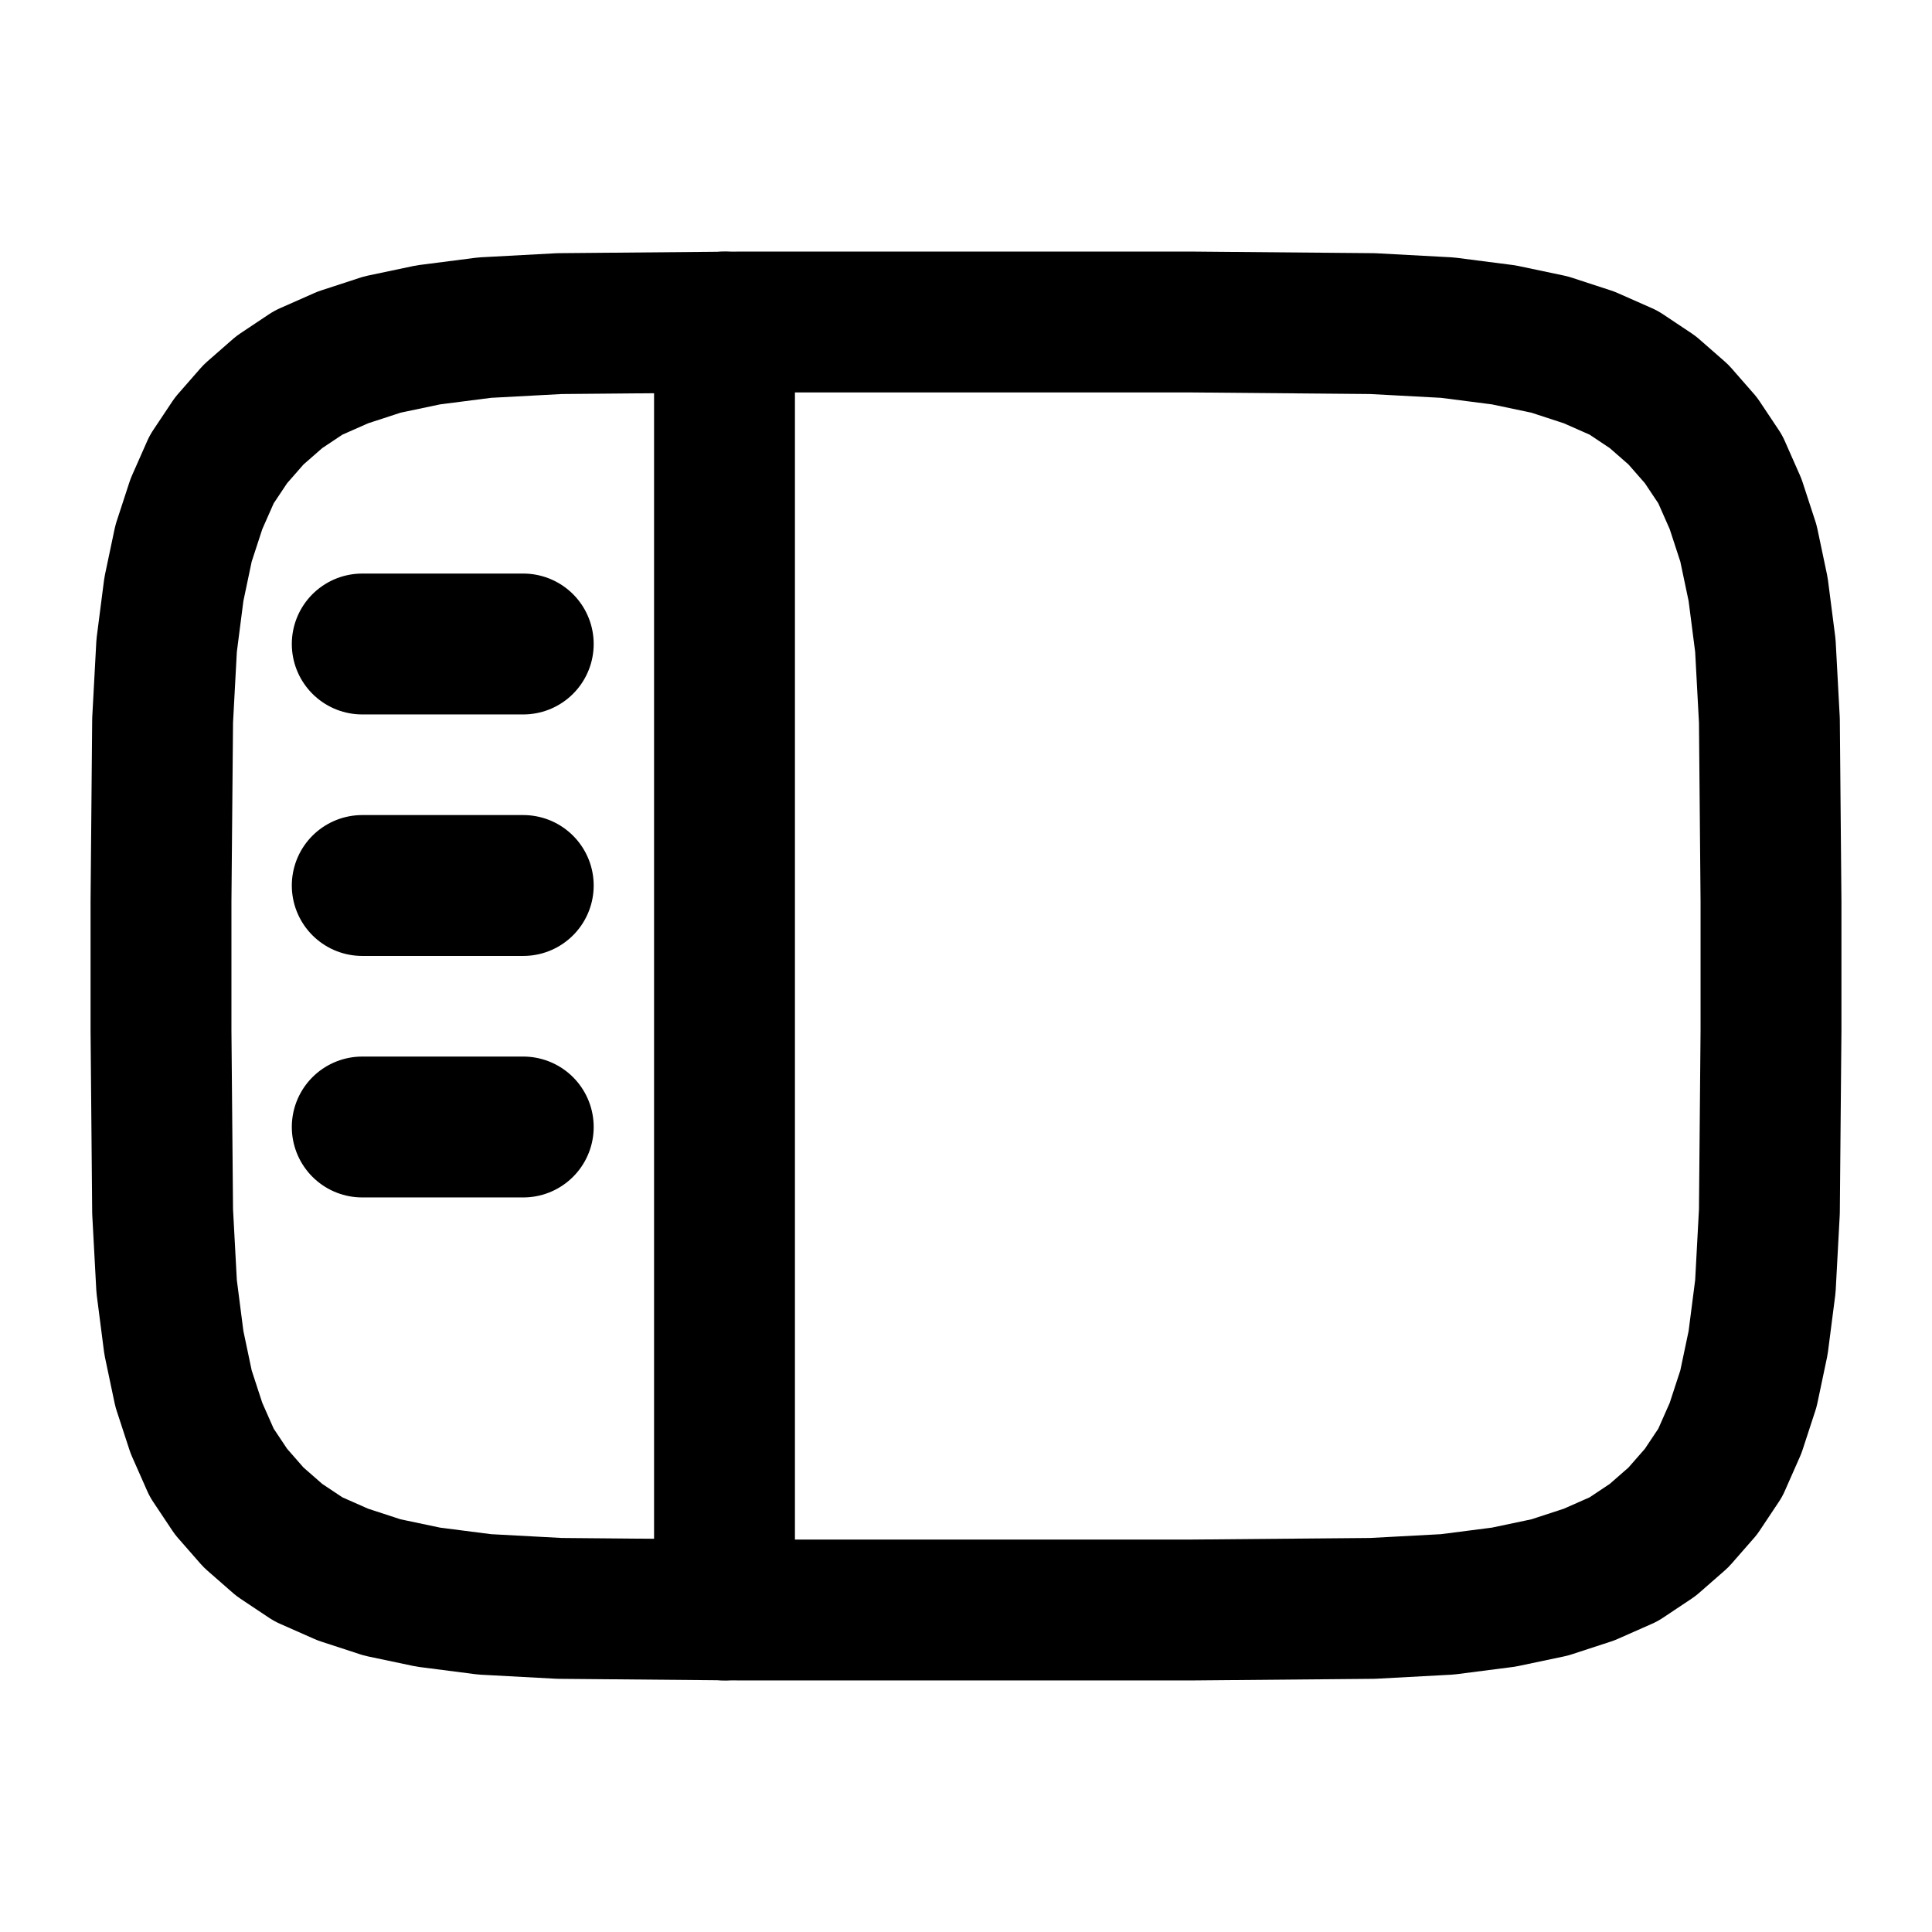
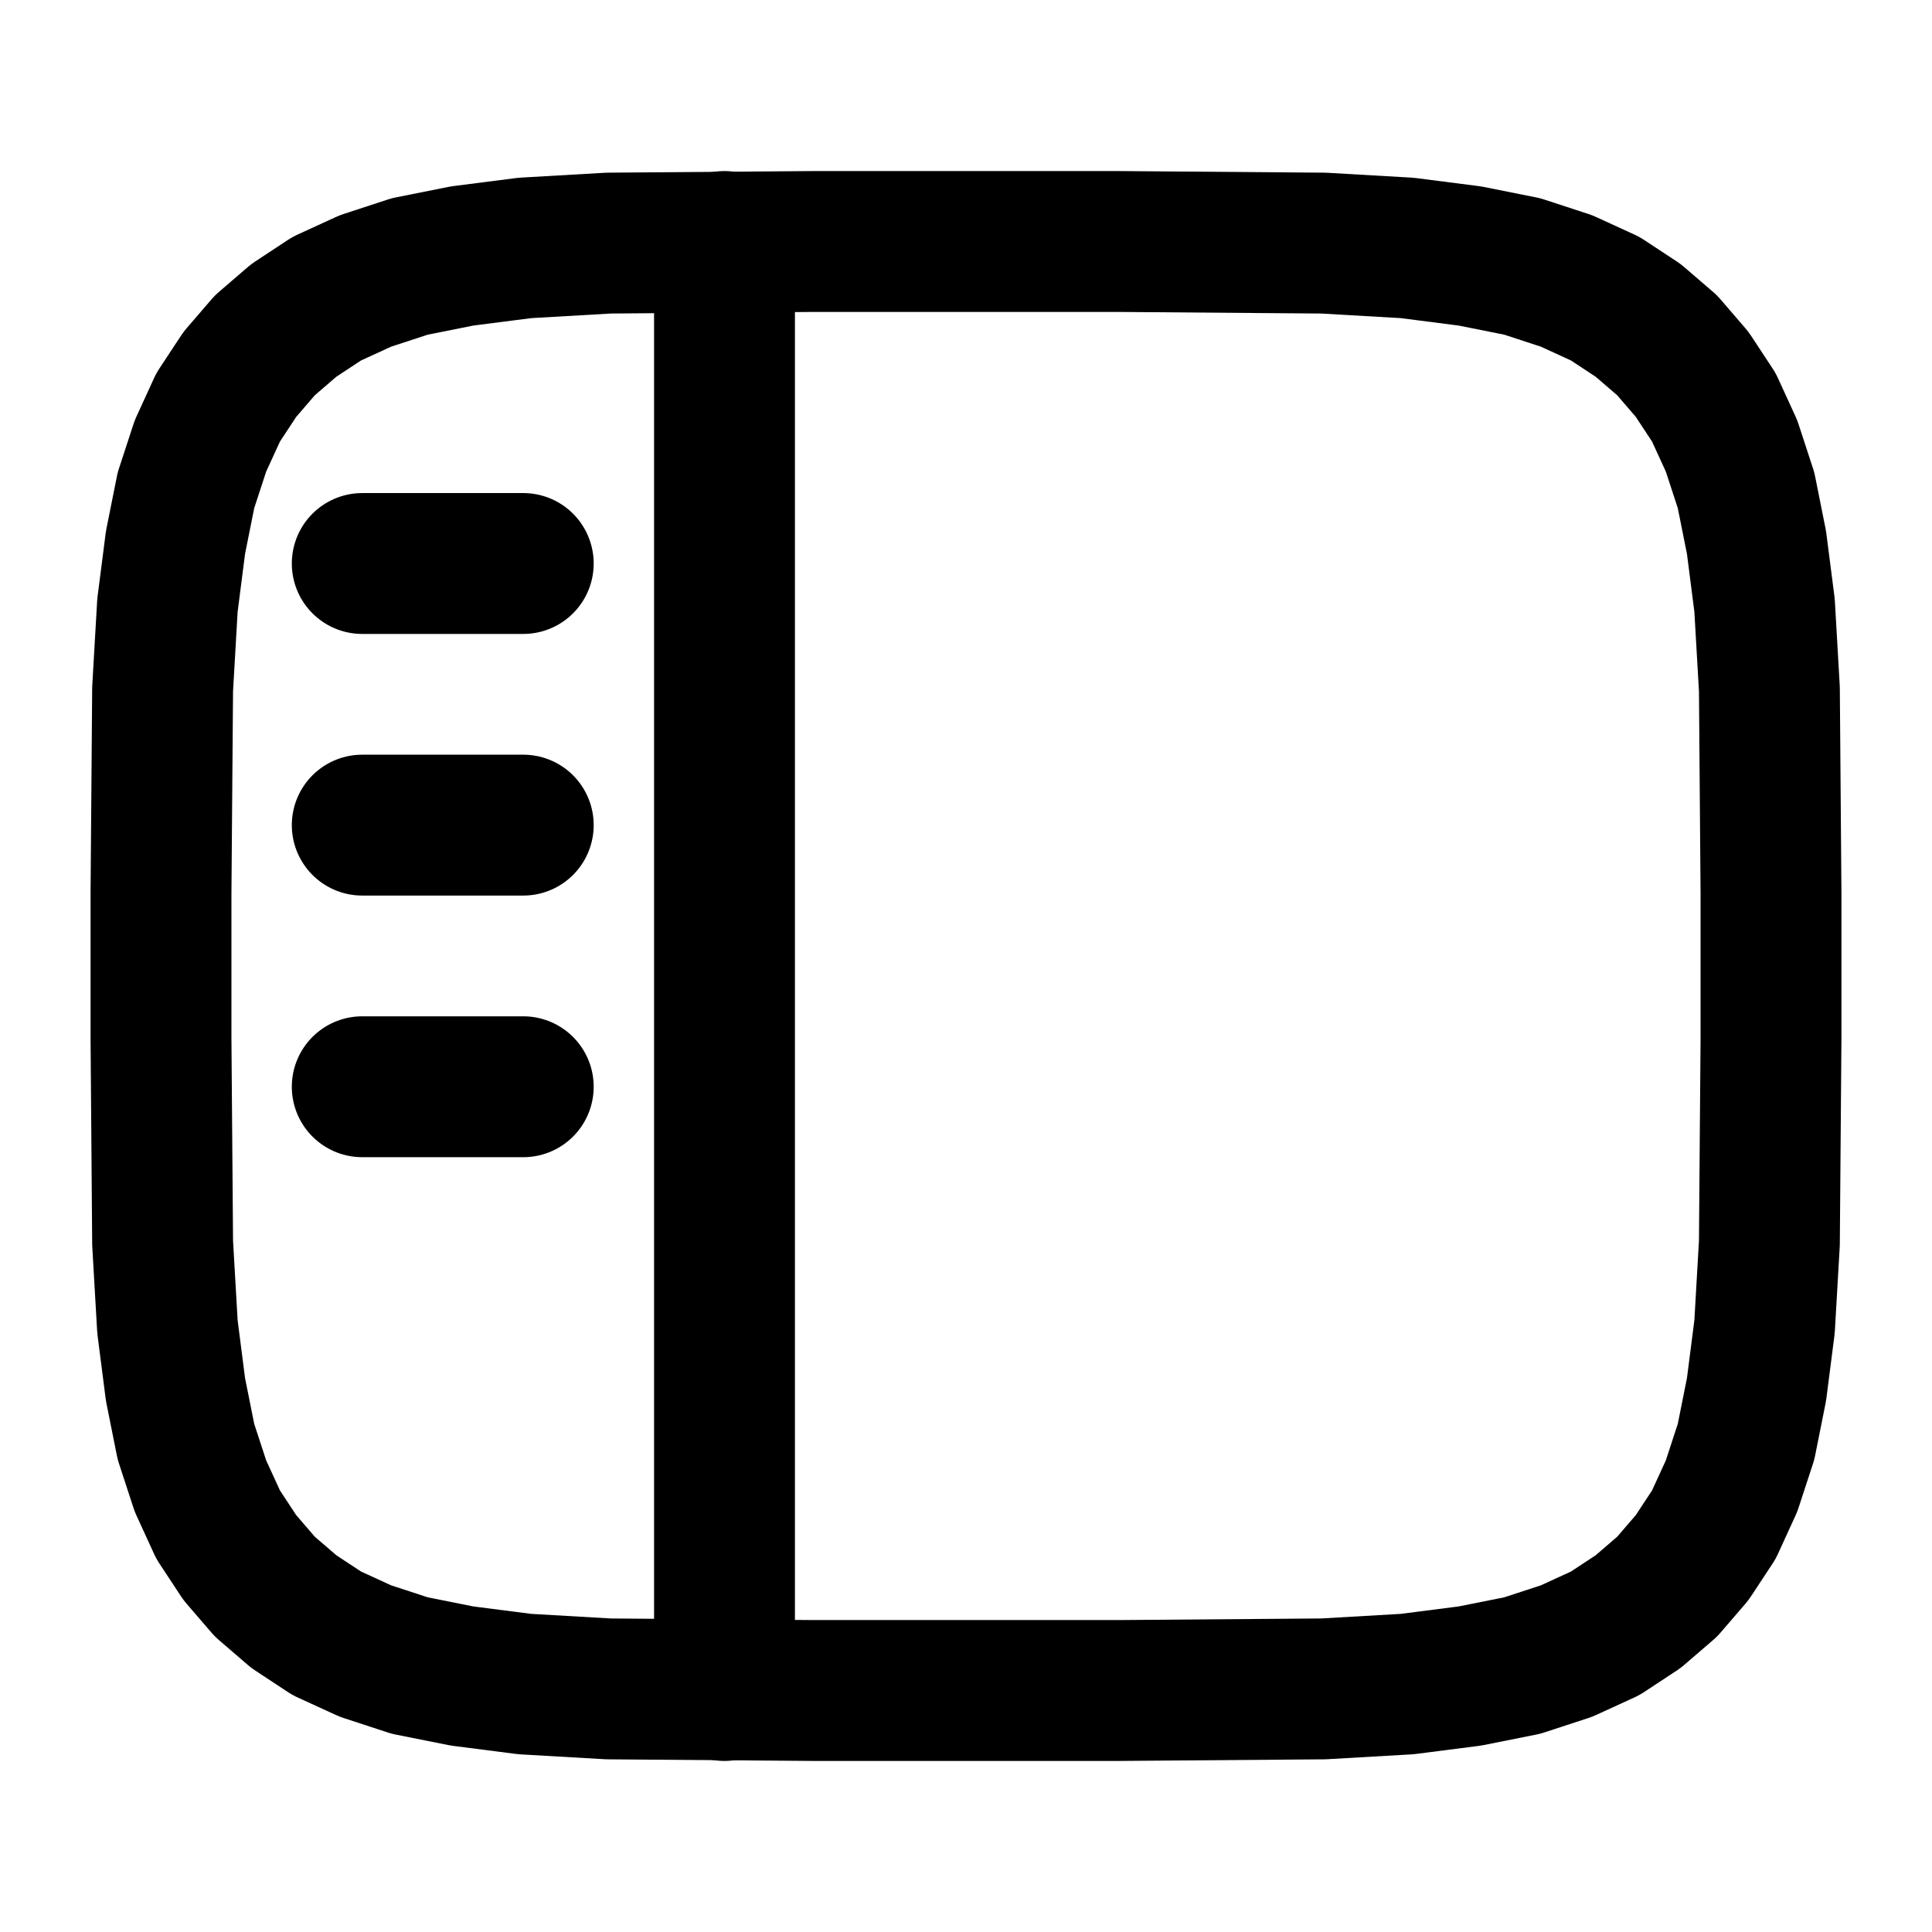
<svg xmlns="http://www.w3.org/2000/svg" viewBox="0 0 24 24" fill="none" stroke="currentColor" stroke-width="1.75" stroke-linecap="round" stroke-linejoin="round">
-   <path d="M2 11.2L2.02 8.95L2.07 8.02L2.16 7.32L2.28 6.75L2.44 6.26L2.63 5.83L2.87 5.47L3.15 5.15L3.47 4.87L3.83 4.63L4.26 4.44L4.75 4.28L5.32 4.16L6.02 4.07L6.95 4.02L9.2 4L14.8 4L17.05 4.02L17.98 4.07L18.68 4.16L19.25 4.28L19.74 4.44L20.17 4.63L20.53 4.87L20.85 5.15L21.13 5.47L21.37 5.83L21.56 6.26L21.72 6.75L21.84 7.32L21.93 8.02L21.98 8.95L22 11.2L22 12.8L21.98 15.05L21.93 15.98L21.84 16.68L21.72 17.25L21.56 17.74L21.37 18.17L21.13 18.53L20.85 18.85L20.53 19.13L20.17 19.37L19.74 19.56L19.25 19.72L18.68 19.84L17.98 19.93L17.05 19.98L14.8 20L9.2 20L6.95 19.98L6.02 19.93L5.32 19.84L4.75 19.72L4.26 19.56L3.83 19.37L3.47 19.13L3.15 18.85L2.87 18.53L2.63 18.17L2.44 17.74L2.28 17.25L2.16 16.68L2.07 15.98L2.02 15.05L2 12.8Z" />
-   <path d="M9 4L9 20" />
-   <path d="M4.5 8L6.5 8" />
-   <path d="M4.5 11L6.5 11" />
-   <path d="M4.5 14L6.5 14" />
+   <path d="M2 11.1L2.02 8.56L2.08 7.52L2.18 6.74L2.31 6.09L2.49 5.54L2.71 5.06L2.98 4.65L3.29 4.29L3.65 3.98L4.06 3.71L4.54 3.49L5.09 3.31L5.74 3.18L6.52 3.08L7.56 3.02L10.1 3L13.9 3L16.44 3.02L17.48 3.08L18.26 3.18L18.91 3.31L19.46 3.49L19.94 3.71L20.35 3.98L20.71 4.29L21.02 4.65L21.29 5.06L21.51 5.54L21.69 6.09L21.82 6.74L21.92 7.52L21.98 8.56L22 11.1L22 12.9L21.98 15.44L21.92 16.48L21.82 17.26L21.69 17.91L21.51 18.46L21.29 18.94L21.02 19.35L20.71 19.71L20.35 20.02L19.94 20.29L19.46 20.51L18.91 20.69L18.26 20.82L17.48 20.92L16.44 20.98L13.9 21L10.1 21L7.56 20.98L6.52 20.92L5.74 20.82L5.09 20.69L4.54 20.51L4.06 20.29L3.65 20.02L3.29 19.71L2.98 19.35L2.71 18.94L2.49 18.46L2.31 17.91L2.18 17.26L2.08 16.48L2.02 15.44L2 12.9Z" />
+   <path d="M9 3L9 21" />
+   <path d="M4.5 7L6.5 7" />
+   <path d="M4.5 10.25L6.5 10.25" />
+   <path d="M4.5 13.5L6.5 13.5" />
</svg>
